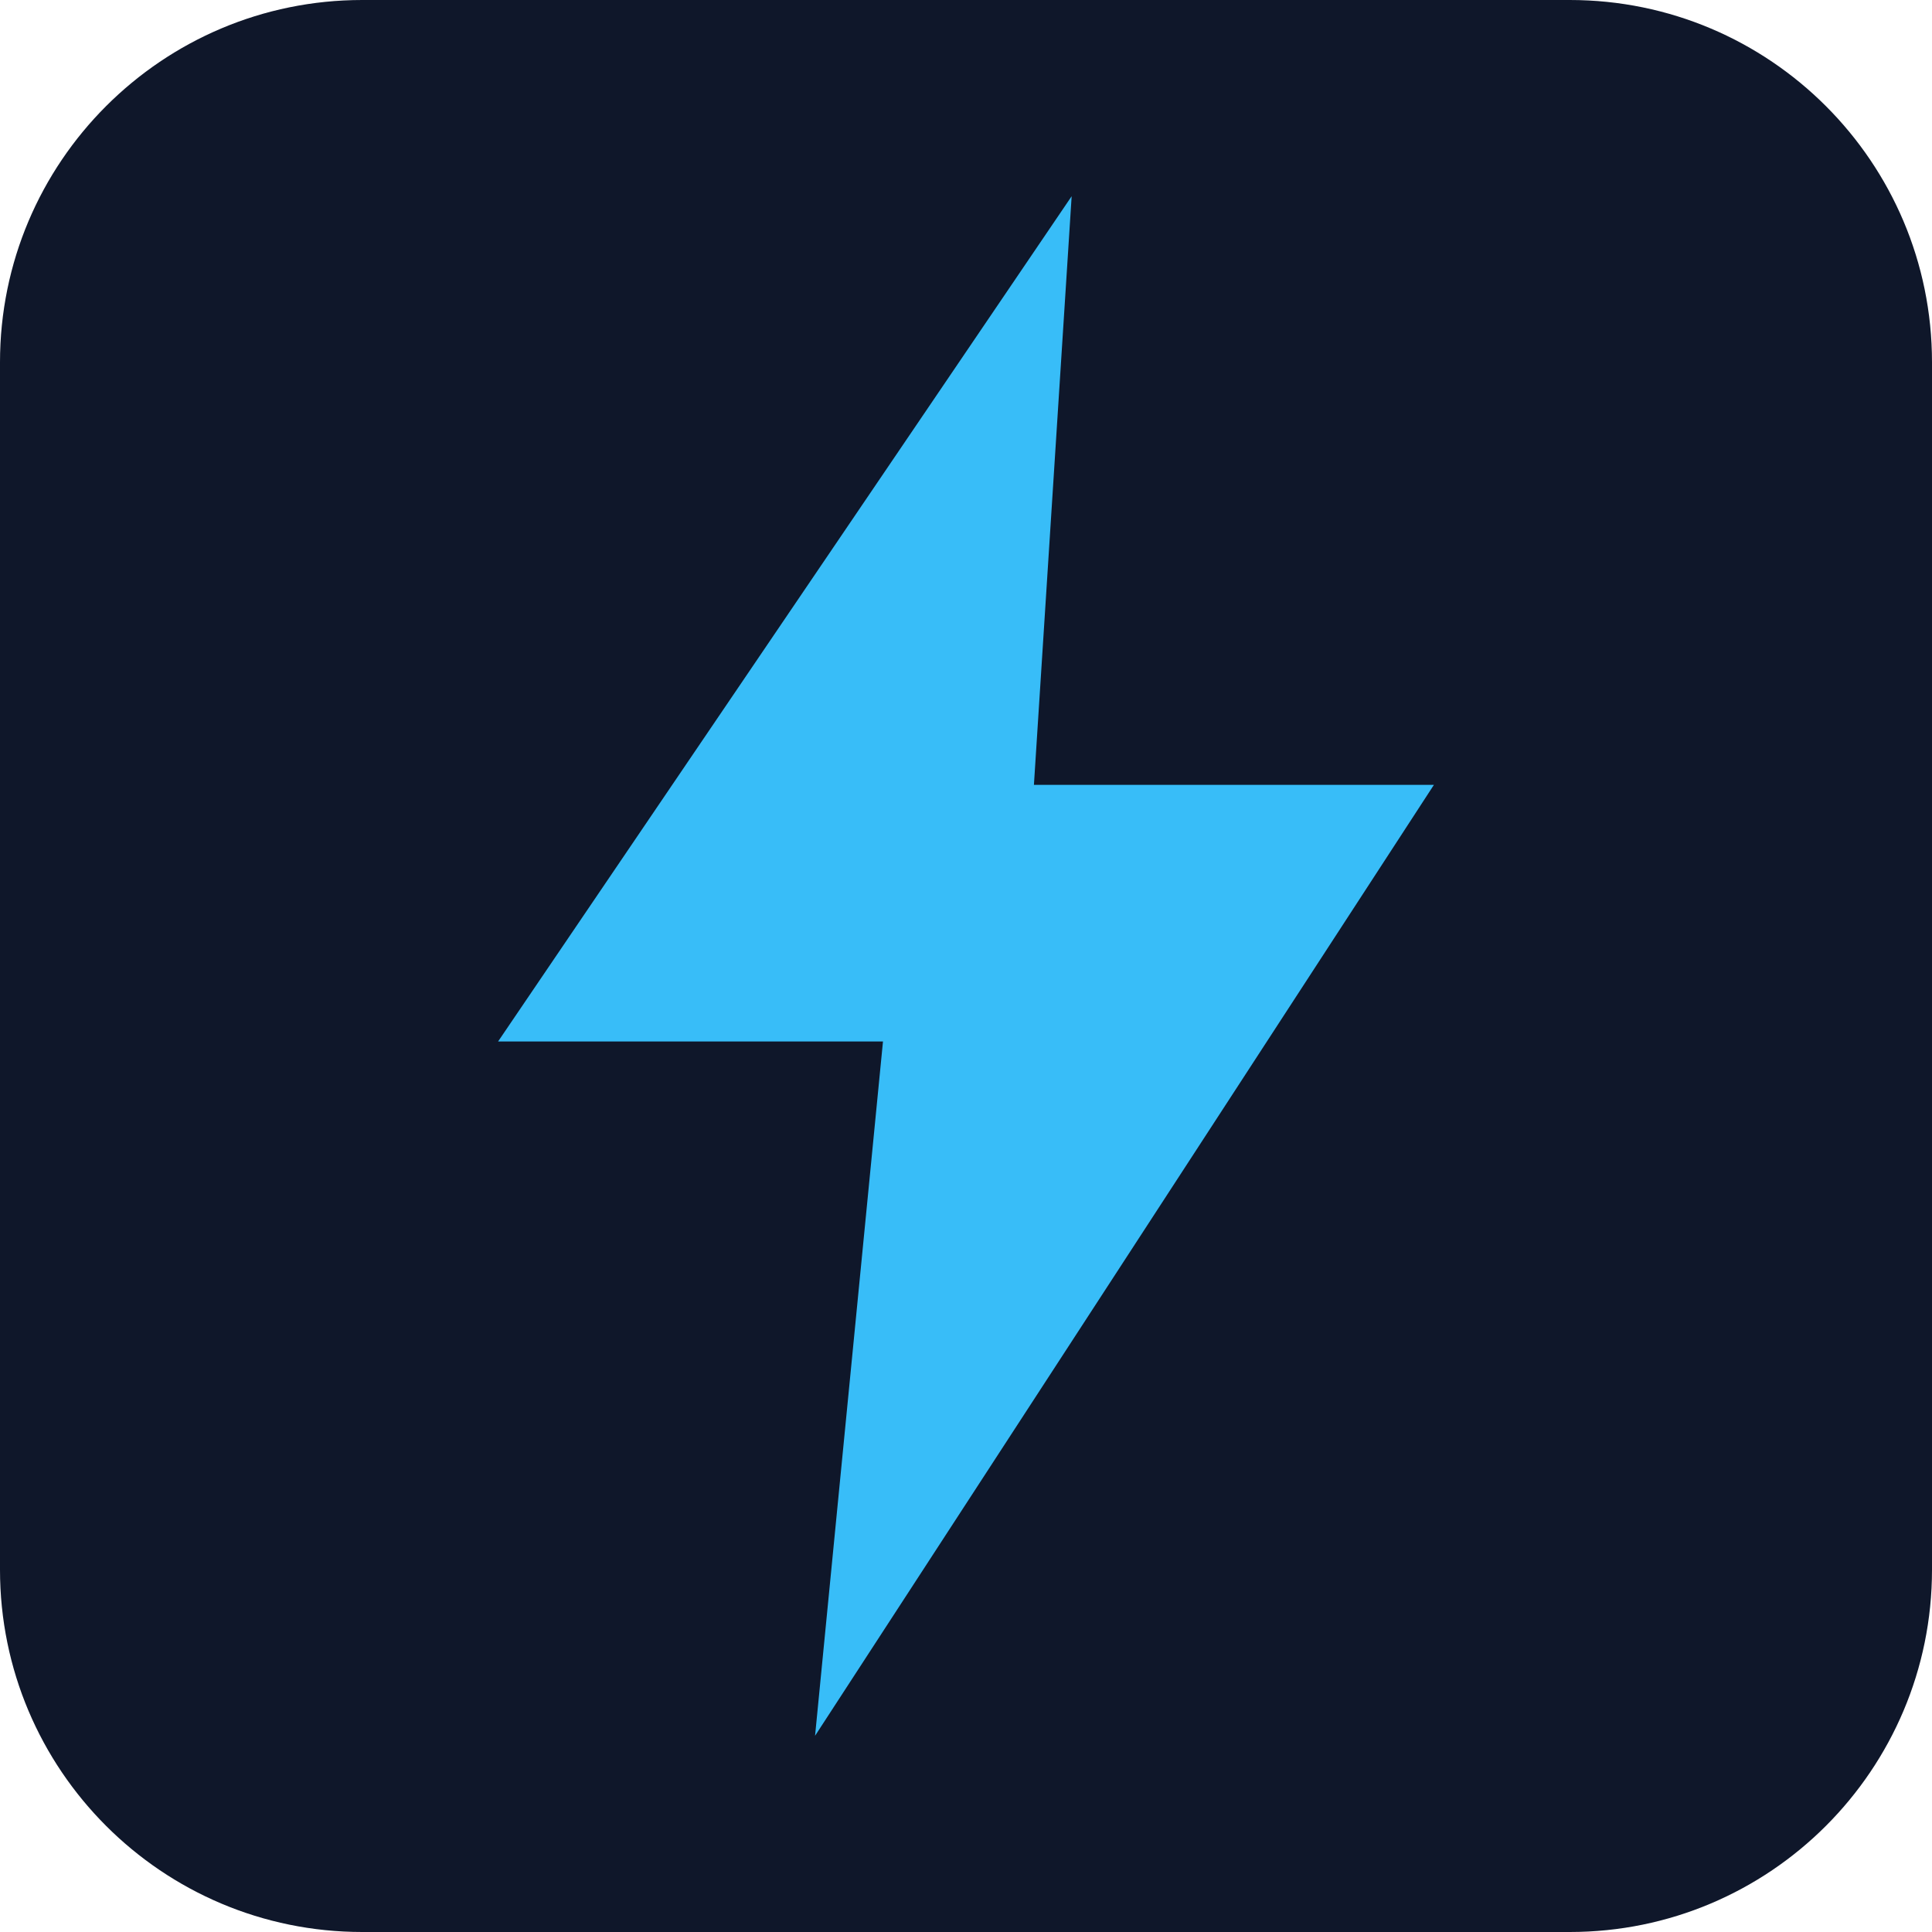
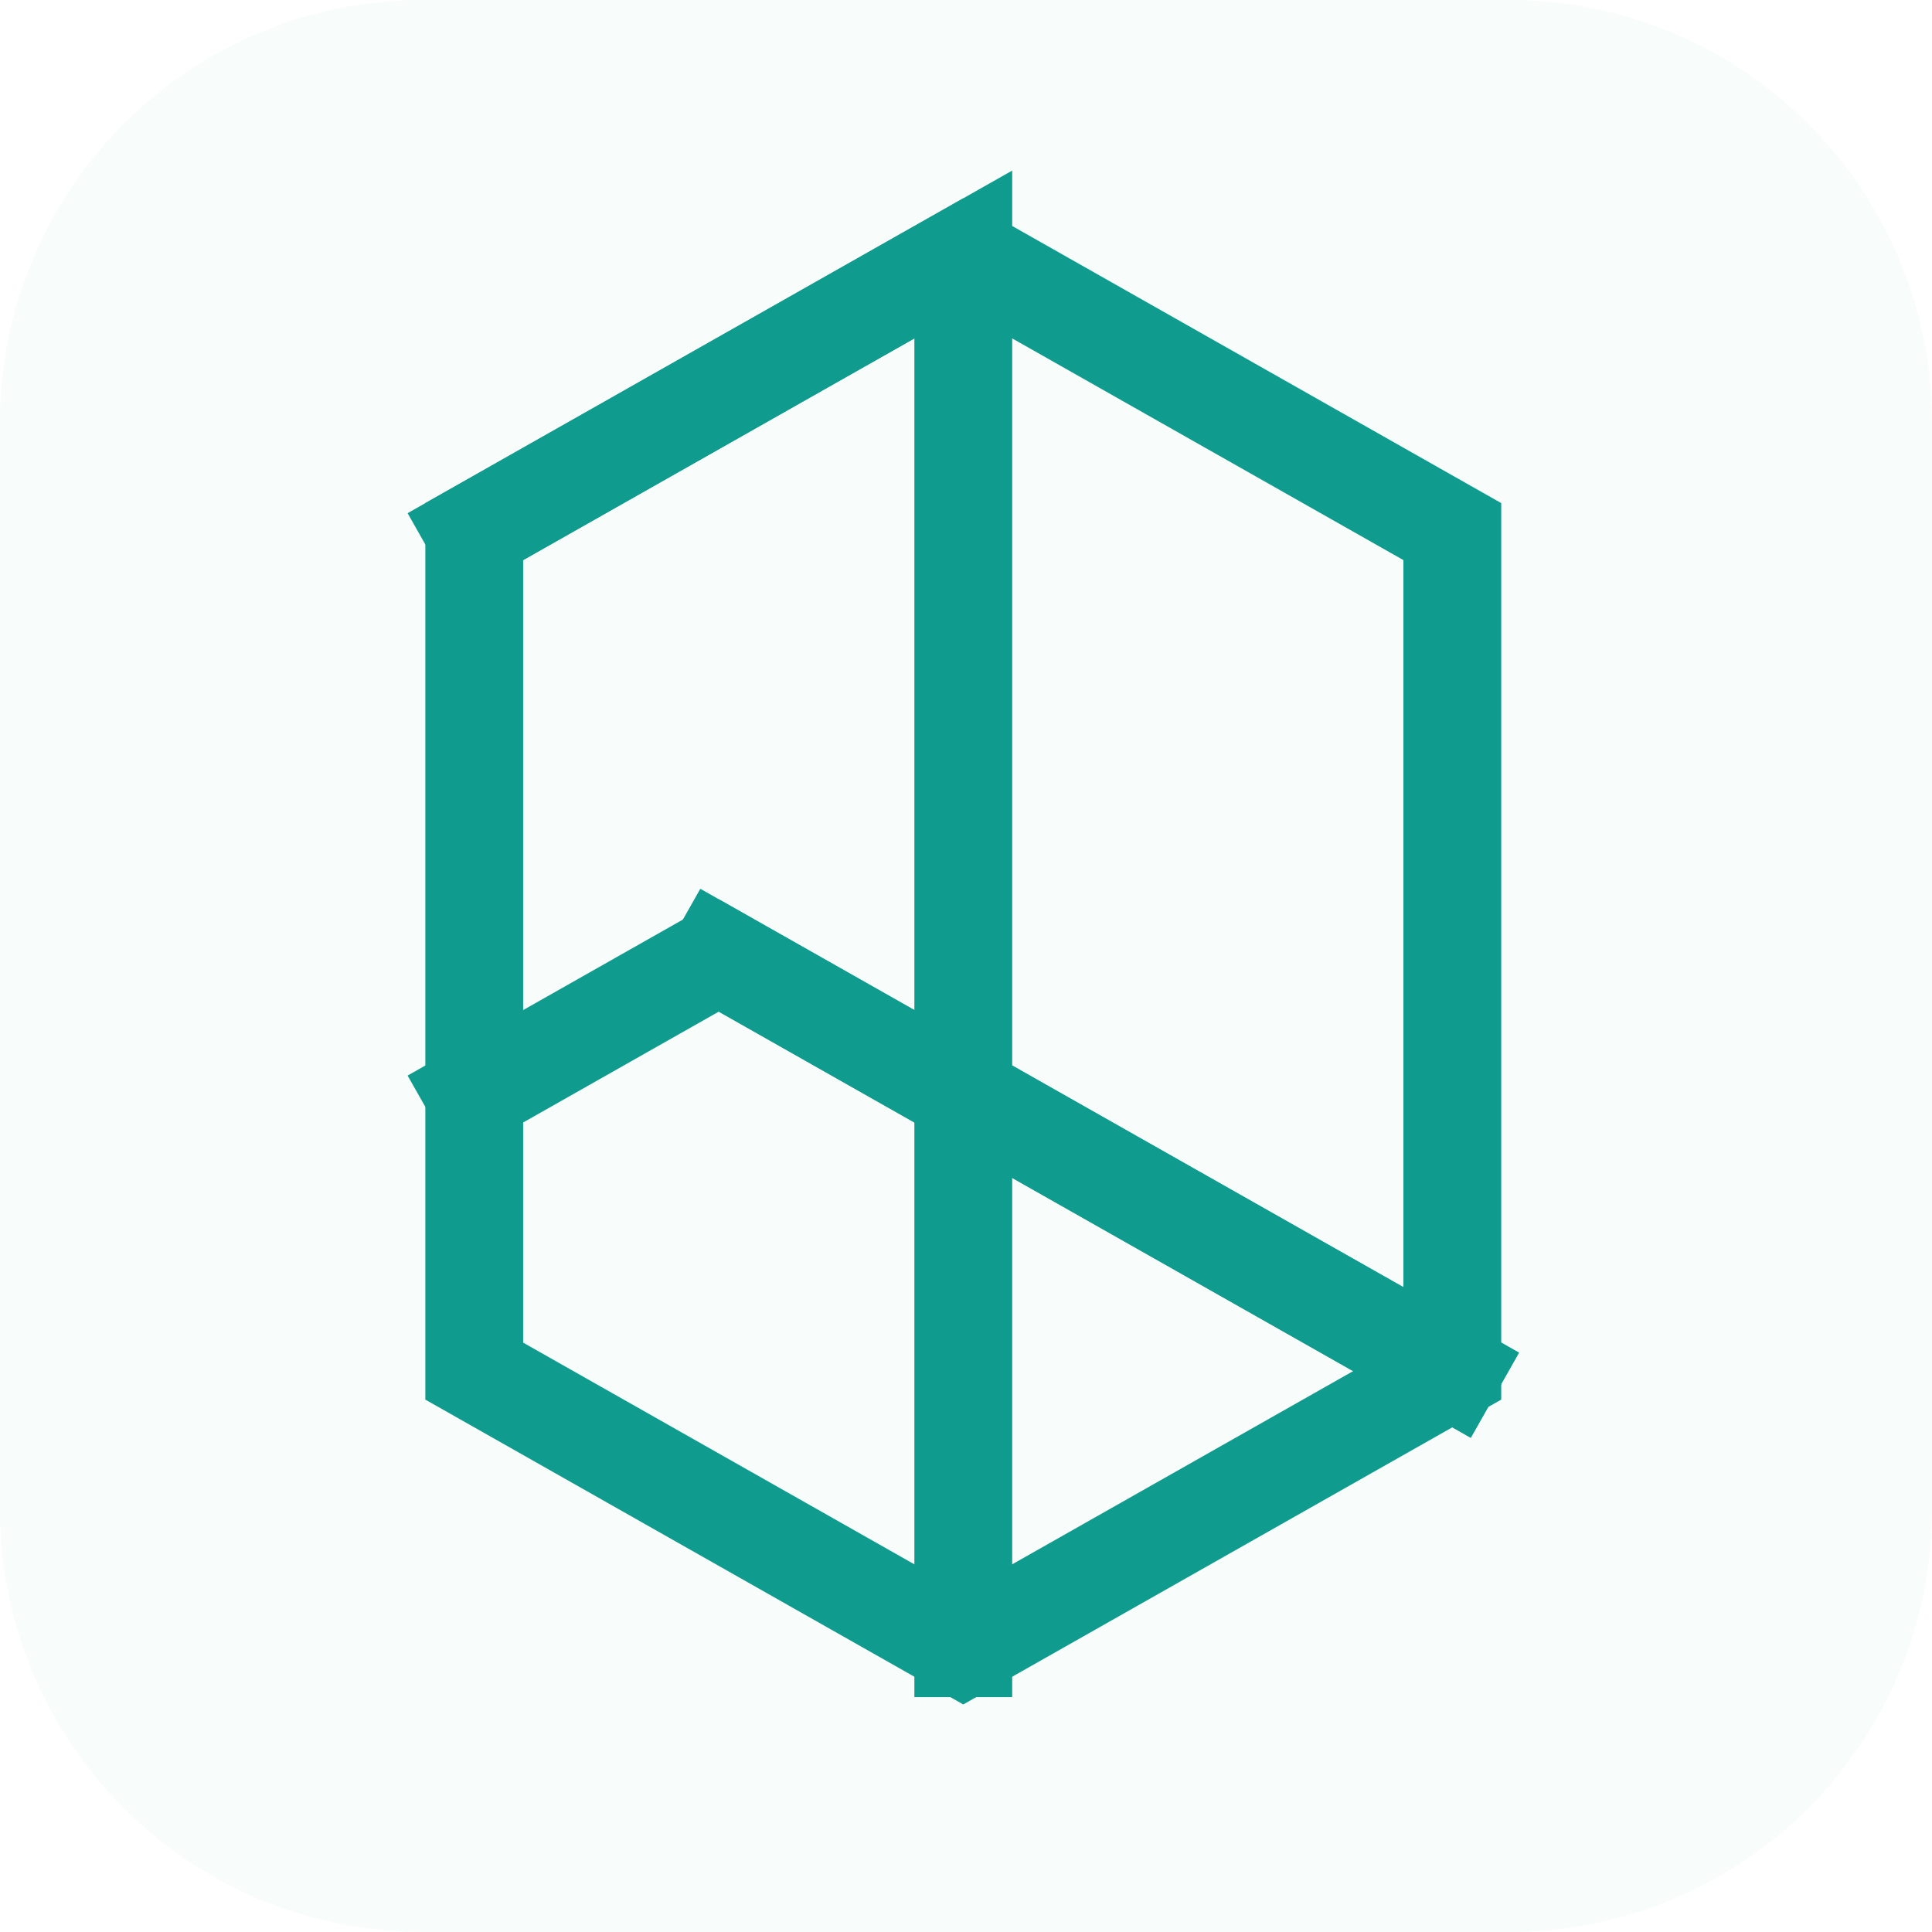
- <svg xmlns="http://www.w3.org/2000/svg" viewBox="0 0 512 512">
-   <rect width="512" height="512" rx="96" fill="#0f172a" />
-   <path d="M284 52 132 276h102l-18 184 164-252H274z" fill="#38bdf8" />
+ <svg xmlns="http://www.w3.org/2000/svg" viewBox="0 0 512 512" role="img" aria-label="Blessing Store">
+   <rect width="512" height="512" rx="112" fill="#f8fcfb" />
+   <g transform="translate(76 48) scale(1.08)" fill="none" stroke="#0f9c8f" stroke-width="24" stroke-linejoin="miter" stroke-linecap="square">
+     <path d="M166 18 286 86v206l-120 68L46 292V86z" />
+     <path d="M46 86 166 18v206l120 68" />
+     <path d="M46 224 106 190 286 292" />
+     <path d="M106 190 166 224v136" />
+   </g>
</svg>
